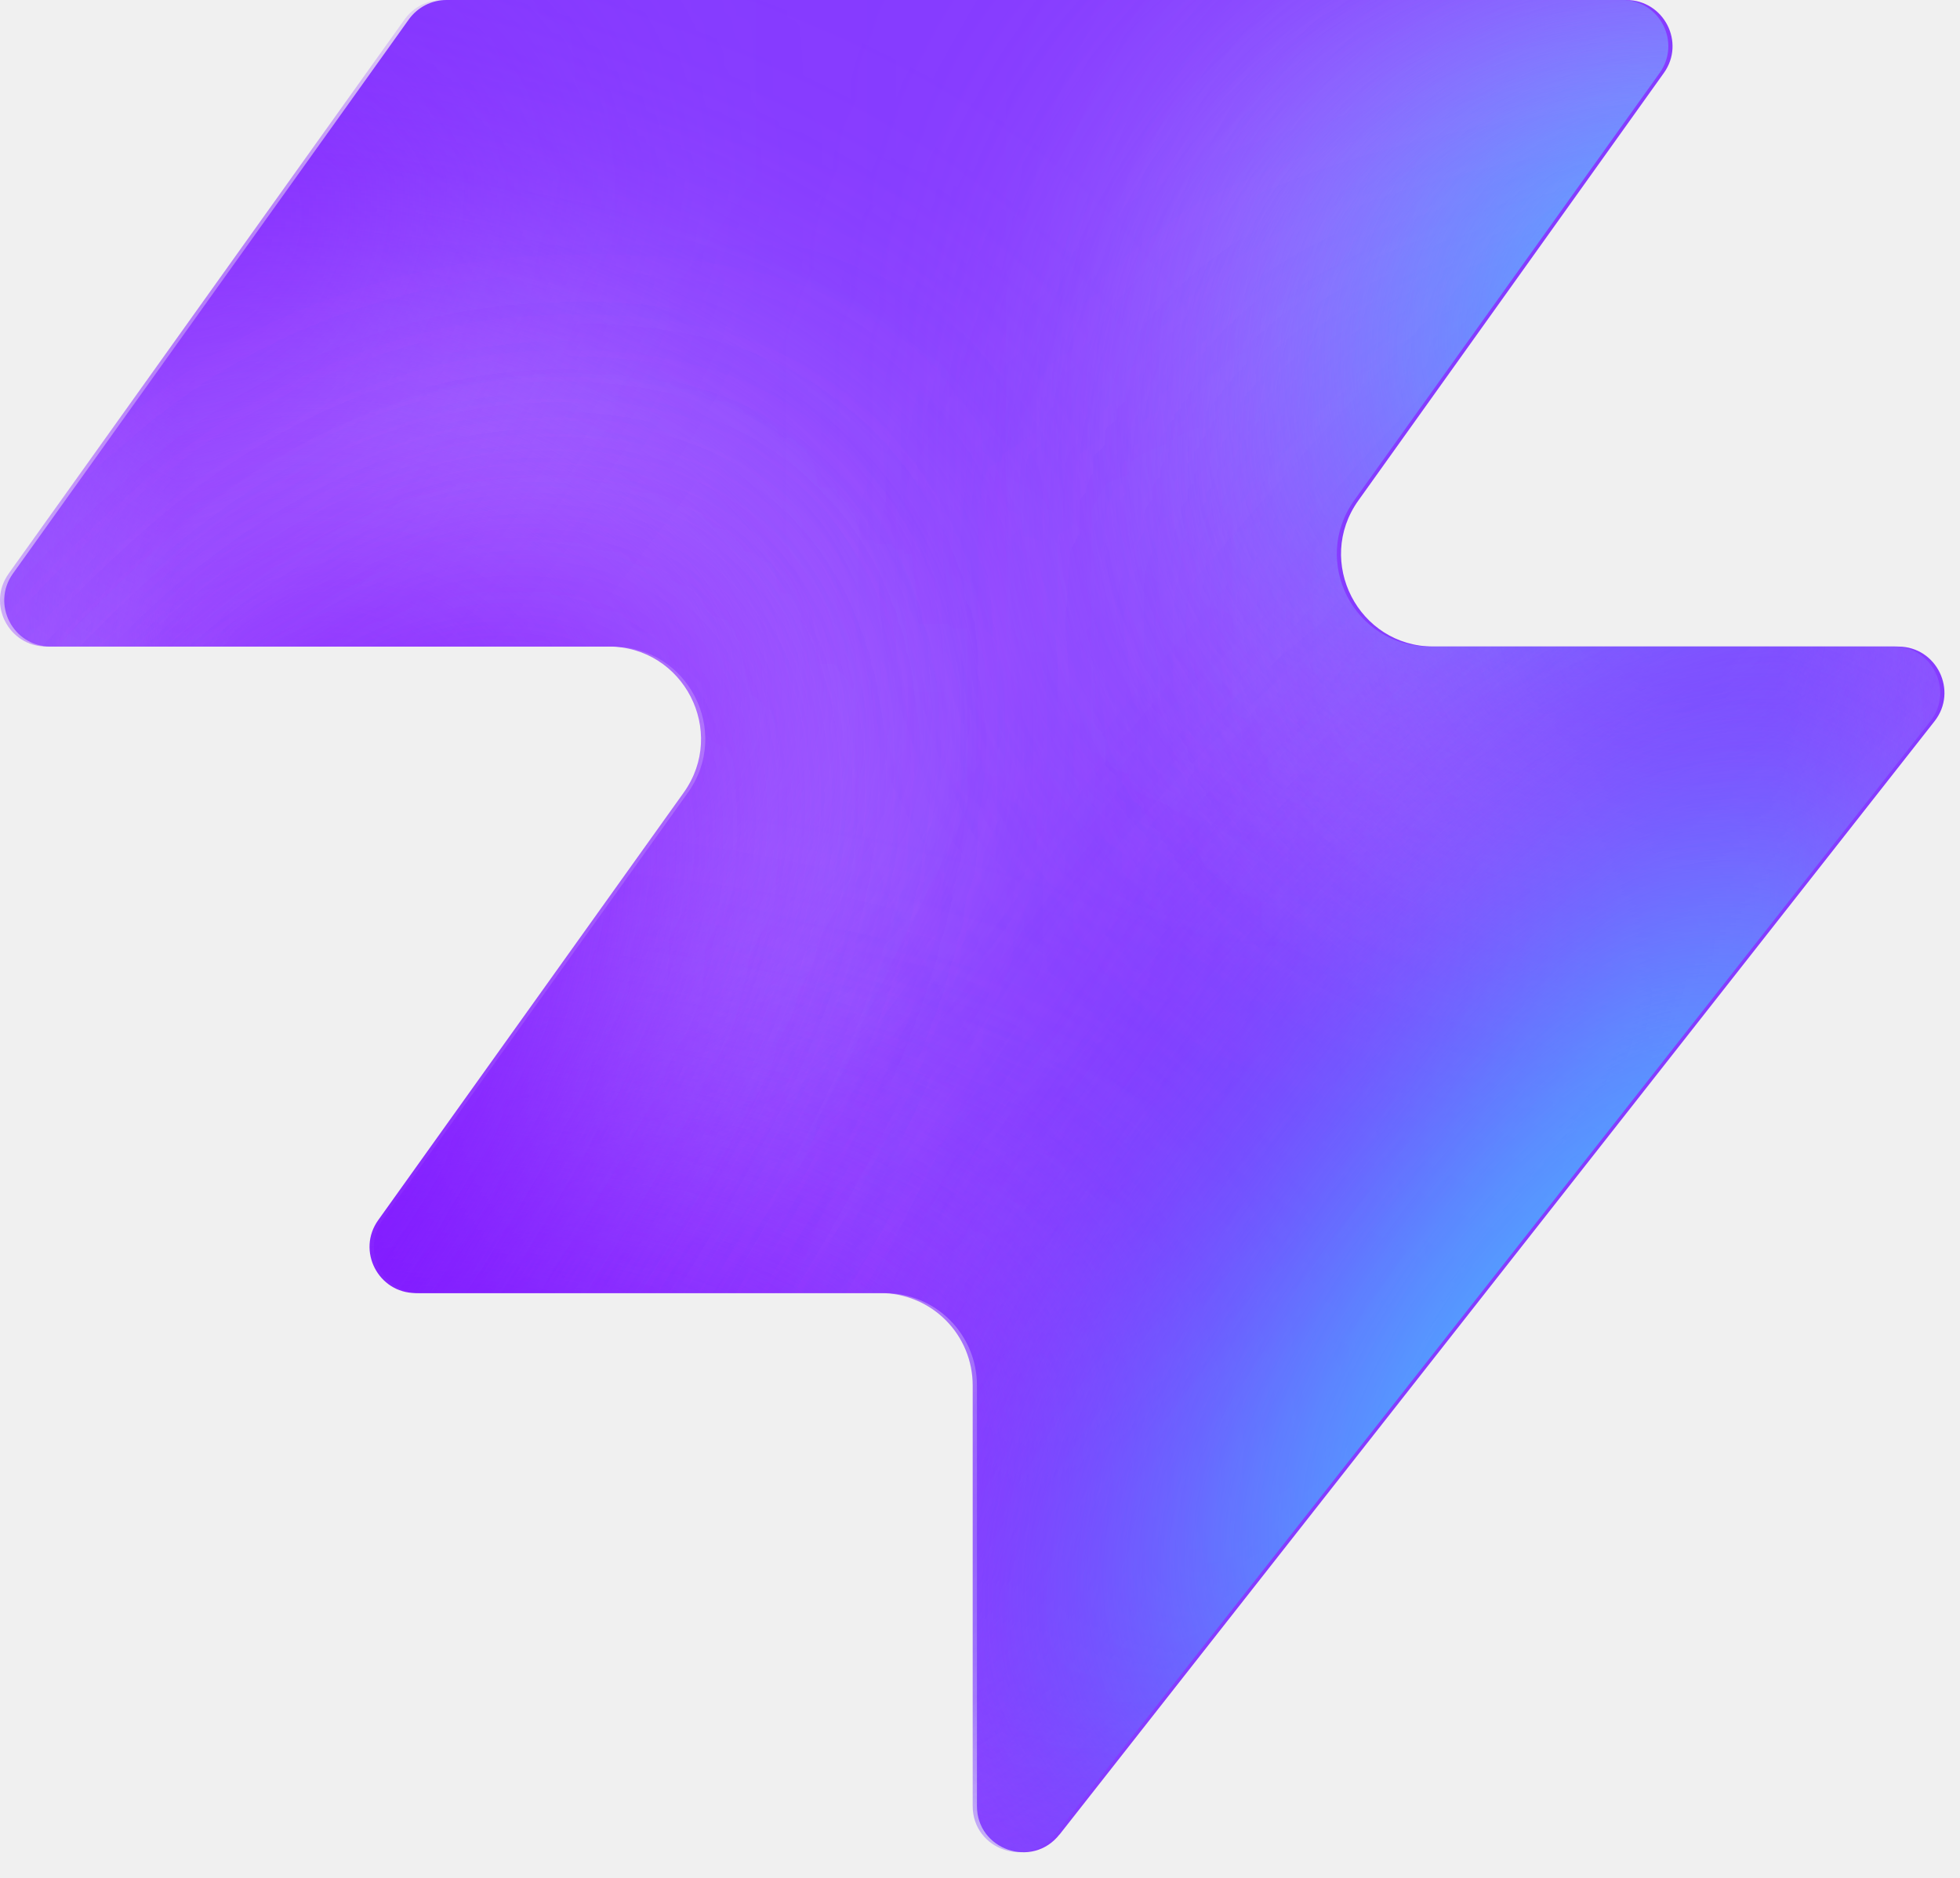
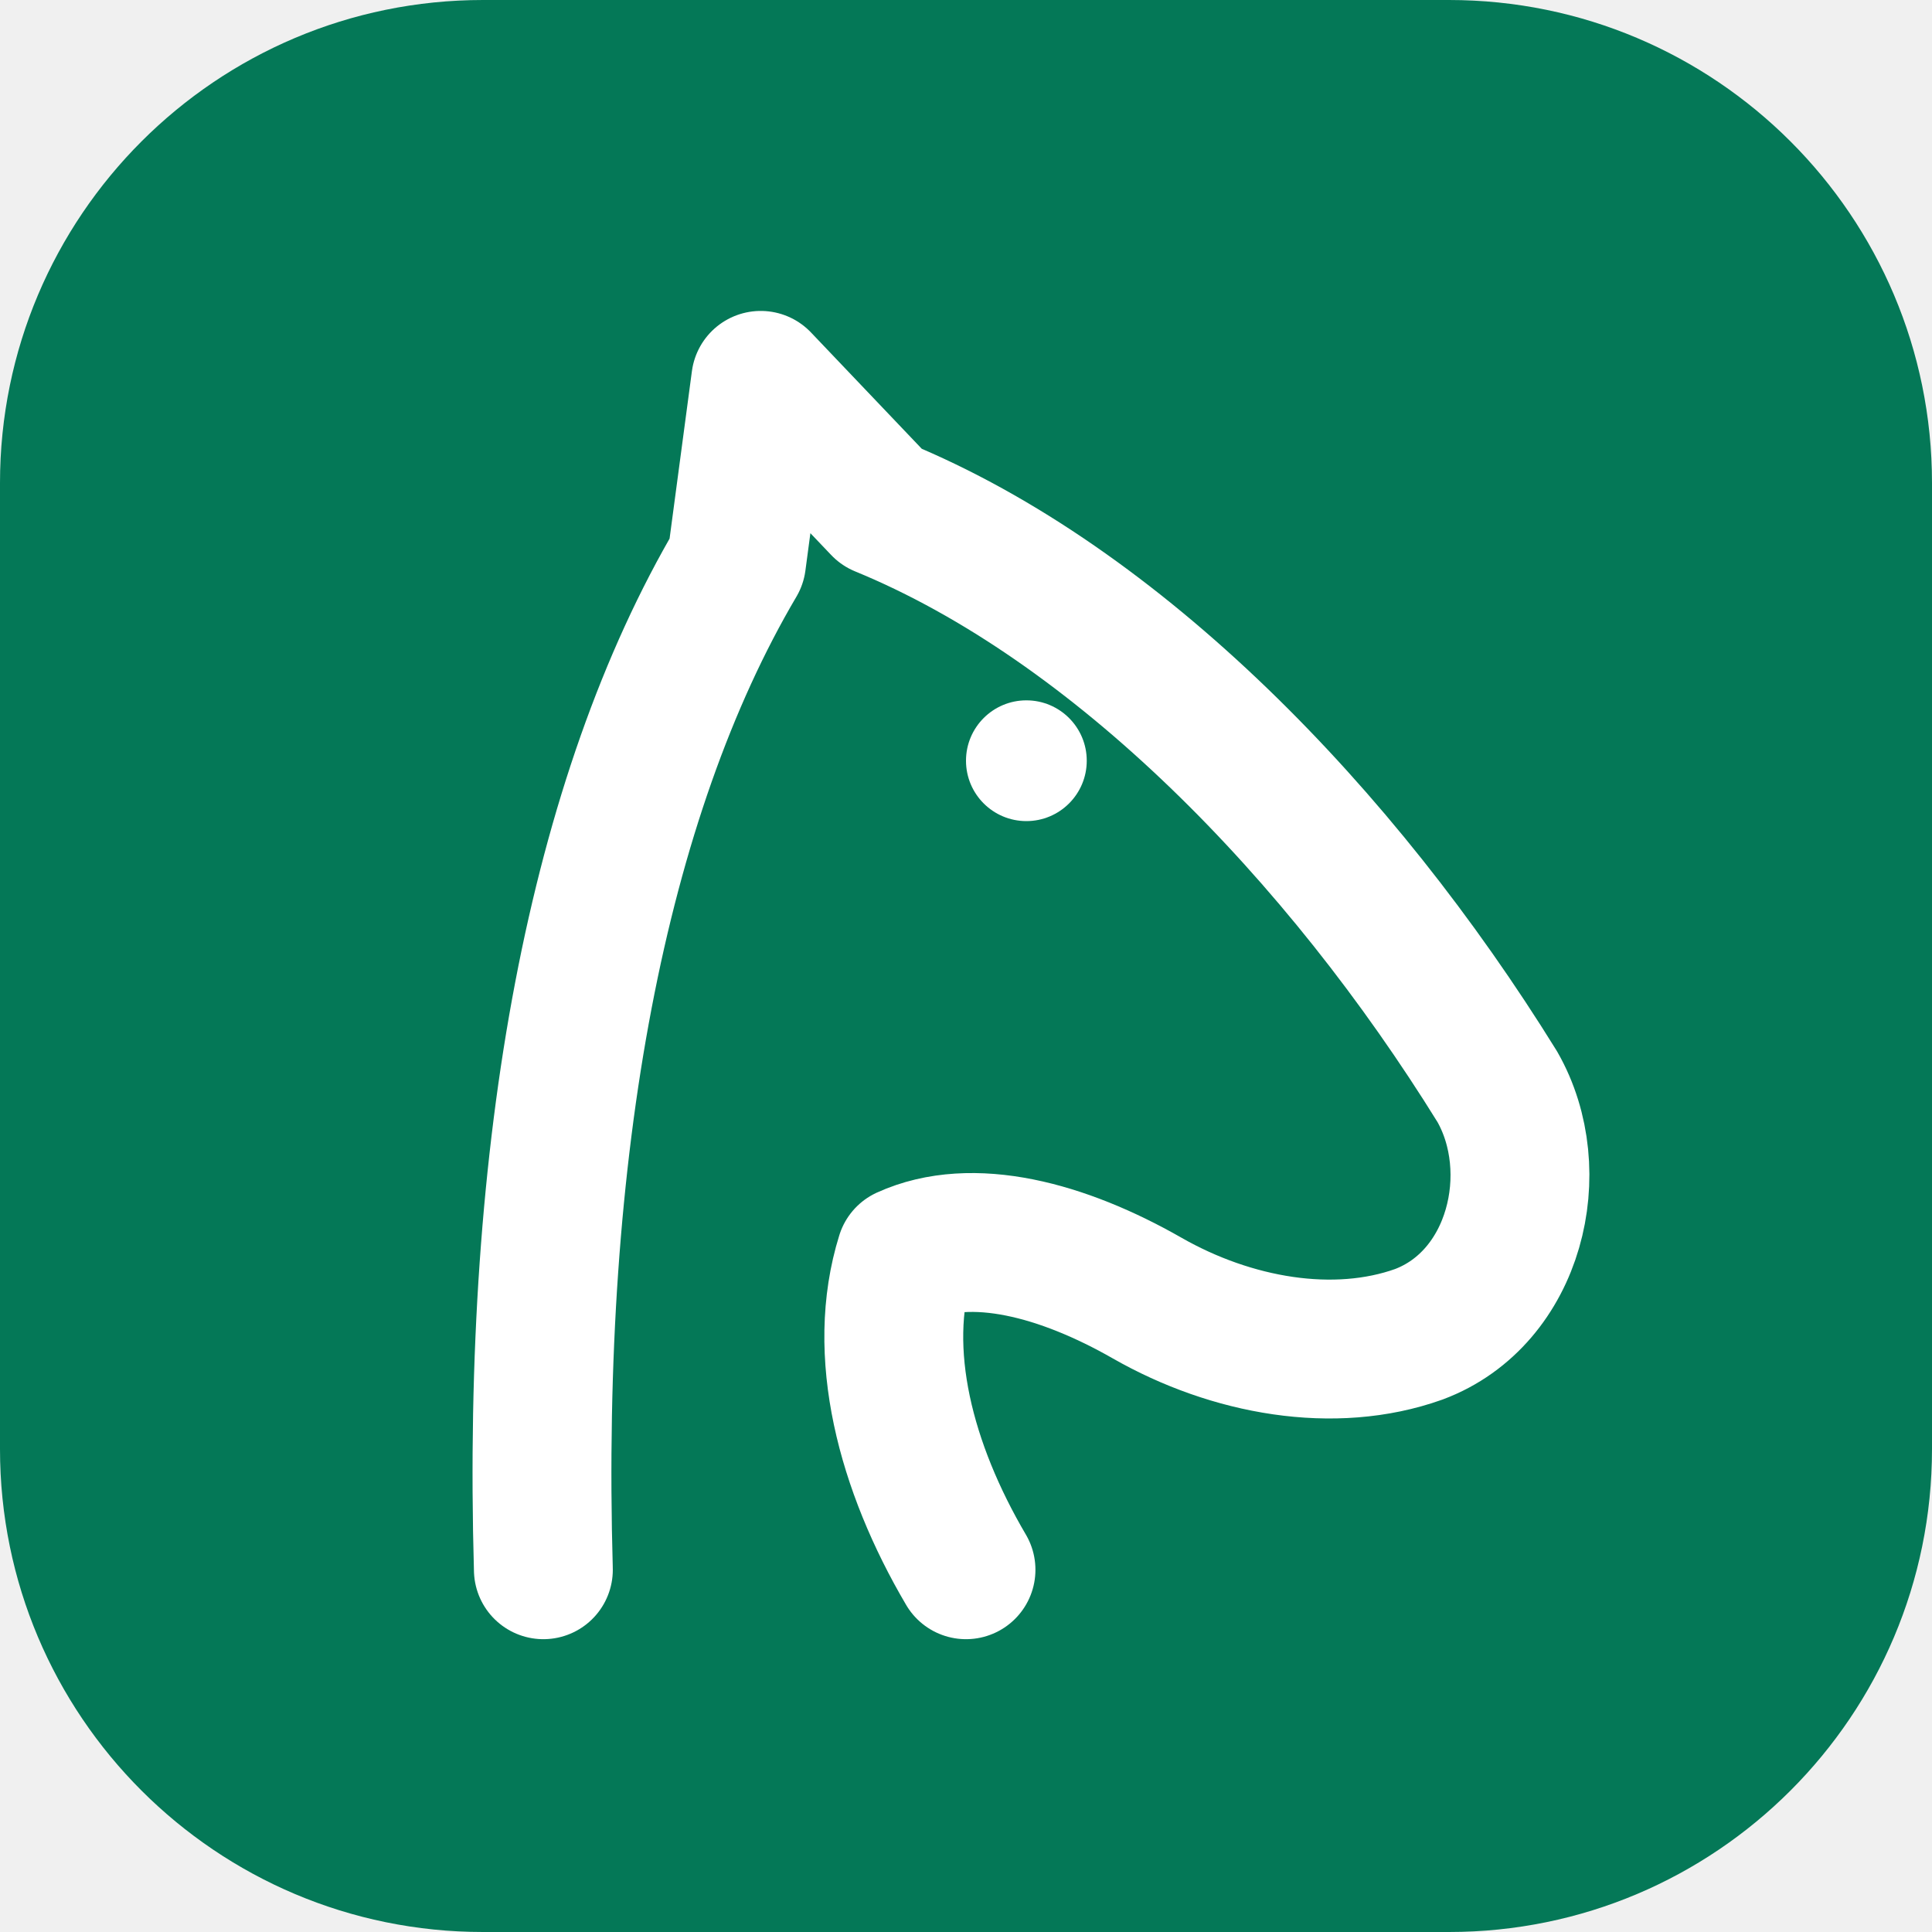
- <svg xmlns="http://www.w3.org/2000/svg" width="48" height="46" fill="none" viewBox="0 0 48 46">
-   <path fill="#863bff" d="M25.946 44.938c-.664.845-2.021.375-2.021-.698V33.937a2.26 2.26 0 0 0-2.262-2.262H10.287c-.92 0-1.456-1.04-.92-1.788l7.48-10.471c1.07-1.497 0-3.578-1.842-3.578H1.237c-.92 0-1.456-1.04-.92-1.788L10.013.474c.214-.297.556-.474.92-.474h28.894c.92 0 1.456 1.04.92 1.788l-7.48 10.471c-1.07 1.498 0 3.579 1.842 3.579h11.377c.943 0 1.473 1.088.89 1.83L25.947 44.94z" style="fill:#863bff;fill:color(display-p3 .525 .23 1);fill-opacity:1" />
-   <mask id="a" width="48" height="46" x="0" y="0" maskUnits="userSpaceOnUse" style="mask-type:alpha">
-     <path fill="#000" d="M25.842 44.938c-.664.844-2.021.375-2.021-.698V33.937a2.26 2.26 0 0 0-2.262-2.262H10.183c-.92 0-1.456-1.04-.92-1.788l7.48-10.471c1.07-1.498 0-3.579-1.842-3.579H1.133c-.92 0-1.456-1.04-.92-1.787L9.91.473c.214-.297.556-.474.92-.474h28.894c.92 0 1.456 1.04.92 1.788l-7.48 10.471c-1.07 1.498 0 3.578 1.842 3.578h11.377c.943 0 1.473 1.088.89 1.832L25.843 44.94z" style="fill:#000;fill-opacity:1" />
-   </mask>
-   <g mask="url(#a)">
-     <g filter="url(#b)">
-       <ellipse cx="5.508" cy="14.704" fill="#ede6ff" rx="5.508" ry="14.704" style="fill:#ede6ff;fill:color(display-p3 .927 .903 1);fill-opacity:1" transform="matrix(.00324 1 1 -.00324 -4.47 31.516)" />
-     </g>
-     <g filter="url(#c)">
-       <ellipse cx="10.399" cy="29.851" fill="#ede6ff" rx="10.399" ry="29.851" style="fill:#ede6ff;fill:color(display-p3 .927 .903 1);fill-opacity:1" transform="matrix(.00324 1 1 -.00324 -39.328 7.883)" />
-     </g>
-     <g filter="url(#d)">
-       <ellipse cx="5.508" cy="30.487" fill="#7e14ff" rx="5.508" ry="30.487" style="fill:#7e14ff;fill:color(display-p3 .492 .077 1);fill-opacity:1" transform="rotate(89.814 -25.913 -14.639)scale(1 -1)" />
-     </g>
-     <g filter="url(#e)">
-       <ellipse cx="5.508" cy="30.599" fill="#7e14ff" rx="5.508" ry="30.599" style="fill:#7e14ff;fill:color(display-p3 .492 .077 1);fill-opacity:1" transform="rotate(89.814 -32.644 -3.334)scale(1 -1)" />
-     </g>
-     <g filter="url(#f)">
-       <ellipse cx="5.508" cy="30.599" fill="#7e14ff" rx="5.508" ry="30.599" style="fill:#7e14ff;fill:color(display-p3 .492 .077 1);fill-opacity:1" transform="matrix(.00324 1 1 -.00324 -34.34 30.47)" />
-     </g>
-     <g filter="url(#g)">
-       <ellipse cx="14.072" cy="22.078" fill="#ede6ff" rx="14.072" ry="22.078" style="fill:#ede6ff;fill:color(display-p3 .927 .903 1);fill-opacity:1" transform="rotate(93.35 24.506 48.493)scale(-1 1)" />
-     </g>
-     <g filter="url(#h)">
-       <ellipse cx="3.47" cy="21.501" fill="#7e14ff" rx="3.47" ry="21.501" style="fill:#7e14ff;fill:color(display-p3 .492 .077 1);fill-opacity:1" transform="rotate(89.009 28.708 47.59)scale(-1 1)" />
-     </g>
-     <g filter="url(#i)">
-       <ellipse cx="3.47" cy="21.501" fill="#7e14ff" rx="3.47" ry="21.501" style="fill:#7e14ff;fill:color(display-p3 .492 .077 1);fill-opacity:1" transform="rotate(89.009 28.708 47.59)scale(-1 1)" />
-     </g>
-     <g filter="url(#j)">
-       <ellipse cx=".387" cy="8.972" fill="#7e14ff" rx="4.407" ry="29.108" style="fill:#7e14ff;fill:color(display-p3 .492 .077 1);fill-opacity:1" transform="rotate(39.51 .387 8.972)" />
-     </g>
-     <g filter="url(#k)">
-       <ellipse cx="47.523" cy="-6.092" fill="#7e14ff" rx="4.407" ry="29.108" style="fill:#7e14ff;fill:color(display-p3 .492 .077 1);fill-opacity:1" transform="rotate(37.892 47.523 -6.092)" />
-     </g>
-     <g filter="url(#l)">
-       <ellipse cx="41.412" cy="6.333" fill="#47bfff" rx="5.971" ry="9.665" style="fill:#47bfff;fill:color(display-p3 .28 .748 1);fill-opacity:1" transform="rotate(37.892 41.412 6.333)" />
-     </g>
-     <g filter="url(#m)">
-       <ellipse cx="-1.879" cy="38.332" fill="#7e14ff" rx="4.407" ry="29.108" style="fill:#7e14ff;fill:color(display-p3 .492 .077 1);fill-opacity:1" transform="rotate(37.892 -1.88 38.332)" />
-     </g>
-     <g filter="url(#n)">
-       <ellipse cx="-1.879" cy="38.332" fill="#7e14ff" rx="4.407" ry="29.108" style="fill:#7e14ff;fill:color(display-p3 .492 .077 1);fill-opacity:1" transform="rotate(37.892 -1.88 38.332)" />
-     </g>
-     <g filter="url(#o)">
-       <ellipse cx="35.651" cy="29.907" fill="#7e14ff" rx="4.407" ry="29.108" style="fill:#7e14ff;fill:color(display-p3 .492 .077 1);fill-opacity:1" transform="rotate(37.892 35.651 29.907)" />
-     </g>
-     <g filter="url(#p)">
-       <ellipse cx="38.418" cy="32.4" fill="#47bfff" rx="5.971" ry="15.297" style="fill:#47bfff;fill:color(display-p3 .28 .748 1);fill-opacity:1" transform="rotate(37.892 38.418 32.4)" />
-     </g>
+ <svg xmlns="http://www.w3.org/2000/svg" width="32" height="32" viewBox="0 0 32 32">
+   <rect width="32" height="32" rx="8" fill="#047857" />
+   <g transform="translate(4 4)" fill="none" stroke="#fff" stroke-width="2.3" stroke-linecap="round" stroke-linejoin="round">
+     <path d="M5 22c-.2-7 .9-12.8 3.2-16.7l.4-3 2 2.1c3.9 1.6 7.6 5.4 10.2 9.6.8 1.4.3 3.5-1.3 4.1-1.4.5-3.1.2-4.5-.6-1.4-.8-2.9-1.2-4-.7-.5 1.6 0 3.5 1 5.2" />
+     <circle cx="13" cy="8.6" r="1" fill="#fff" stroke="none" />
  </g>
-   <defs>
-     <filter id="b" width="60.045" height="41.654" x="-19.77" y="16.149" color-interpolation-filters="sRGB" filterUnits="userSpaceOnUse">
-       <feFlood flood-opacity="0" result="BackgroundImageFix" />
-       <feBlend in="SourceGraphic" in2="BackgroundImageFix" result="shape" />
-       <feGaussianBlur result="effect1_foregroundBlur_2002_17158" stdDeviation="7.659" />
-     </filter>
-     <filter id="c" width="90.34" height="51.437" x="-54.613" y="-7.533" color-interpolation-filters="sRGB" filterUnits="userSpaceOnUse">
-       <feFlood flood-opacity="0" result="BackgroundImageFix" />
-       <feBlend in="SourceGraphic" in2="BackgroundImageFix" result="shape" />
-       <feGaussianBlur result="effect1_foregroundBlur_2002_17158" stdDeviation="7.659" />
-     </filter>
-     <filter id="d" width="79.355" height="29.4" x="-49.64" y="2.03" color-interpolation-filters="sRGB" filterUnits="userSpaceOnUse">
-       <feFlood flood-opacity="0" result="BackgroundImageFix" />
-       <feBlend in="SourceGraphic" in2="BackgroundImageFix" result="shape" />
-       <feGaussianBlur result="effect1_foregroundBlur_2002_17158" stdDeviation="4.596" />
-     </filter>
-     <filter id="e" width="79.579" height="29.4" x="-45.045" y="20.029" color-interpolation-filters="sRGB" filterUnits="userSpaceOnUse">
-       <feFlood flood-opacity="0" result="BackgroundImageFix" />
-       <feBlend in="SourceGraphic" in2="BackgroundImageFix" result="shape" />
-       <feGaussianBlur result="effect1_foregroundBlur_2002_17158" stdDeviation="4.596" />
-     </filter>
-     <filter id="f" width="79.579" height="29.4" x="-43.513" y="21.178" color-interpolation-filters="sRGB" filterUnits="userSpaceOnUse">
-       <feFlood flood-opacity="0" result="BackgroundImageFix" />
-       <feBlend in="SourceGraphic" in2="BackgroundImageFix" result="shape" />
-       <feGaussianBlur result="effect1_foregroundBlur_2002_17158" stdDeviation="4.596" />
-     </filter>
-     <filter id="g" width="74.749" height="58.852" x="15.756" y="-17.901" color-interpolation-filters="sRGB" filterUnits="userSpaceOnUse">
-       <feFlood flood-opacity="0" result="BackgroundImageFix" />
-       <feBlend in="SourceGraphic" in2="BackgroundImageFix" result="shape" />
-       <feGaussianBlur result="effect1_foregroundBlur_2002_17158" stdDeviation="7.659" />
-     </filter>
-     <filter id="h" width="61.377" height="25.362" x="23.548" y="2.284" color-interpolation-filters="sRGB" filterUnits="userSpaceOnUse">
-       <feFlood flood-opacity="0" result="BackgroundImageFix" />
-       <feBlend in="SourceGraphic" in2="BackgroundImageFix" result="shape" />
-       <feGaussianBlur result="effect1_foregroundBlur_2002_17158" stdDeviation="4.596" />
-     </filter>
-     <filter id="i" width="61.377" height="25.362" x="23.548" y="2.284" color-interpolation-filters="sRGB" filterUnits="userSpaceOnUse">
-       <feFlood flood-opacity="0" result="BackgroundImageFix" />
-       <feBlend in="SourceGraphic" in2="BackgroundImageFix" result="shape" />
-       <feGaussianBlur result="effect1_foregroundBlur_2002_17158" stdDeviation="4.596" />
-     </filter>
-     <filter id="j" width="56.045" height="63.649" x="-27.636" y="-22.853" color-interpolation-filters="sRGB" filterUnits="userSpaceOnUse">
-       <feFlood flood-opacity="0" result="BackgroundImageFix" />
-       <feBlend in="SourceGraphic" in2="BackgroundImageFix" result="shape" />
-       <feGaussianBlur result="effect1_foregroundBlur_2002_17158" stdDeviation="4.596" />
-     </filter>
-     <filter id="k" width="54.814" height="64.646" x="20.116" y="-38.415" color-interpolation-filters="sRGB" filterUnits="userSpaceOnUse">
-       <feFlood flood-opacity="0" result="BackgroundImageFix" />
-       <feBlend in="SourceGraphic" in2="BackgroundImageFix" result="shape" />
-       <feGaussianBlur result="effect1_foregroundBlur_2002_17158" stdDeviation="4.596" />
-     </filter>
-     <filter id="l" width="33.541" height="35.313" x="24.641" y="-11.323" color-interpolation-filters="sRGB" filterUnits="userSpaceOnUse">
-       <feFlood flood-opacity="0" result="BackgroundImageFix" />
-       <feBlend in="SourceGraphic" in2="BackgroundImageFix" result="shape" />
-       <feGaussianBlur result="effect1_foregroundBlur_2002_17158" stdDeviation="4.596" />
-     </filter>
-     <filter id="m" width="54.814" height="64.646" x="-29.286" y="6.009" color-interpolation-filters="sRGB" filterUnits="userSpaceOnUse">
-       <feFlood flood-opacity="0" result="BackgroundImageFix" />
-       <feBlend in="SourceGraphic" in2="BackgroundImageFix" result="shape" />
-       <feGaussianBlur result="effect1_foregroundBlur_2002_17158" stdDeviation="4.596" />
-     </filter>
-     <filter id="n" width="54.814" height="64.646" x="-29.286" y="6.009" color-interpolation-filters="sRGB" filterUnits="userSpaceOnUse">
-       <feFlood flood-opacity="0" result="BackgroundImageFix" />
-       <feBlend in="SourceGraphic" in2="BackgroundImageFix" result="shape" />
-       <feGaussianBlur result="effect1_foregroundBlur_2002_17158" stdDeviation="4.596" />
-     </filter>
-     <filter id="o" width="54.814" height="64.646" x="8.244" y="-2.416" color-interpolation-filters="sRGB" filterUnits="userSpaceOnUse">
-       <feFlood flood-opacity="0" result="BackgroundImageFix" />
-       <feBlend in="SourceGraphic" in2="BackgroundImageFix" result="shape" />
-       <feGaussianBlur result="effect1_foregroundBlur_2002_17158" stdDeviation="4.596" />
-     </filter>
-     <filter id="p" width="39.409" height="43.623" x="18.713" y="10.588" color-interpolation-filters="sRGB" filterUnits="userSpaceOnUse">
-       <feFlood flood-opacity="0" result="BackgroundImageFix" />
-       <feBlend in="SourceGraphic" in2="BackgroundImageFix" result="shape" />
-       <feGaussianBlur result="effect1_foregroundBlur_2002_17158" stdDeviation="4.596" />
-     </filter>
-   </defs>
</svg>
